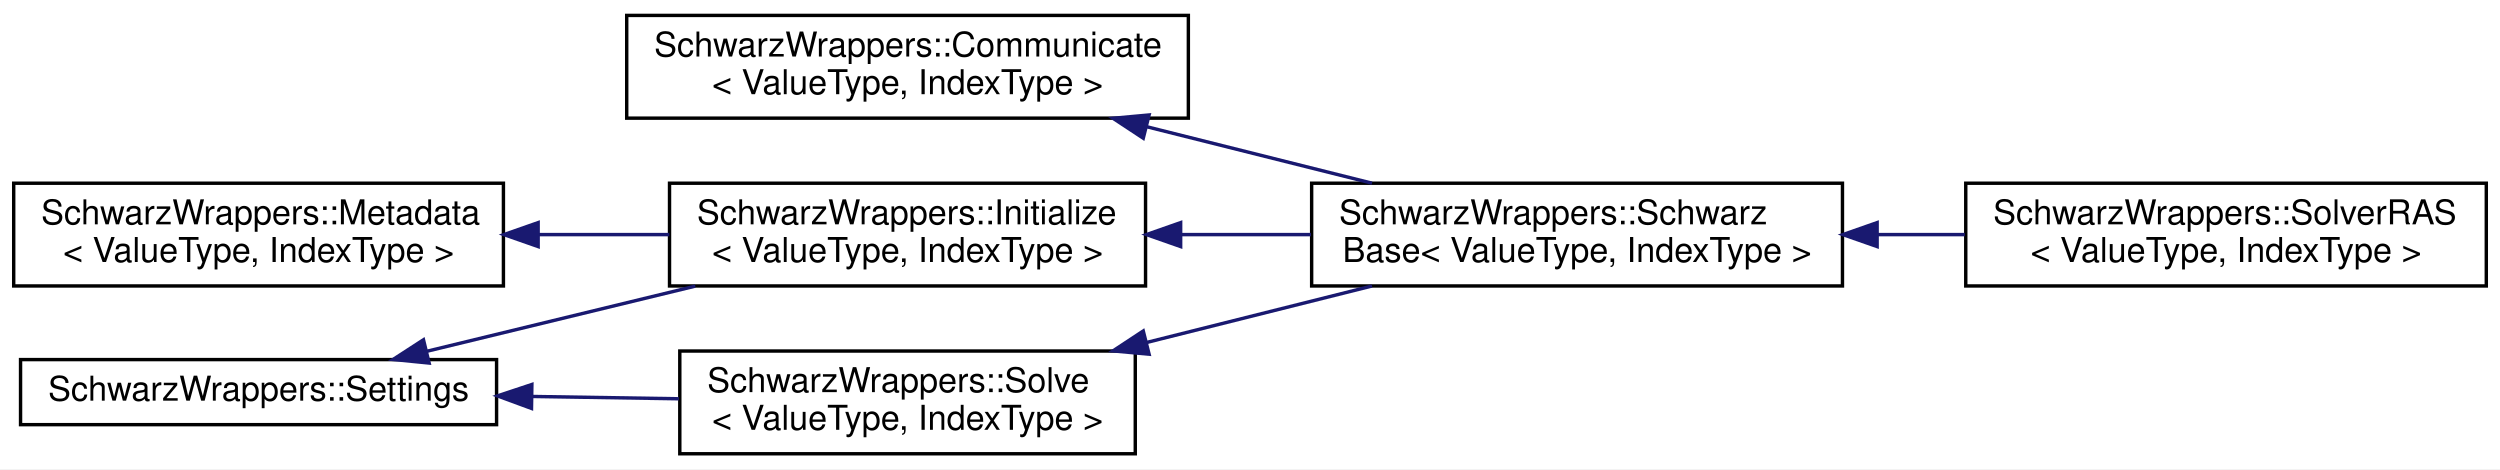
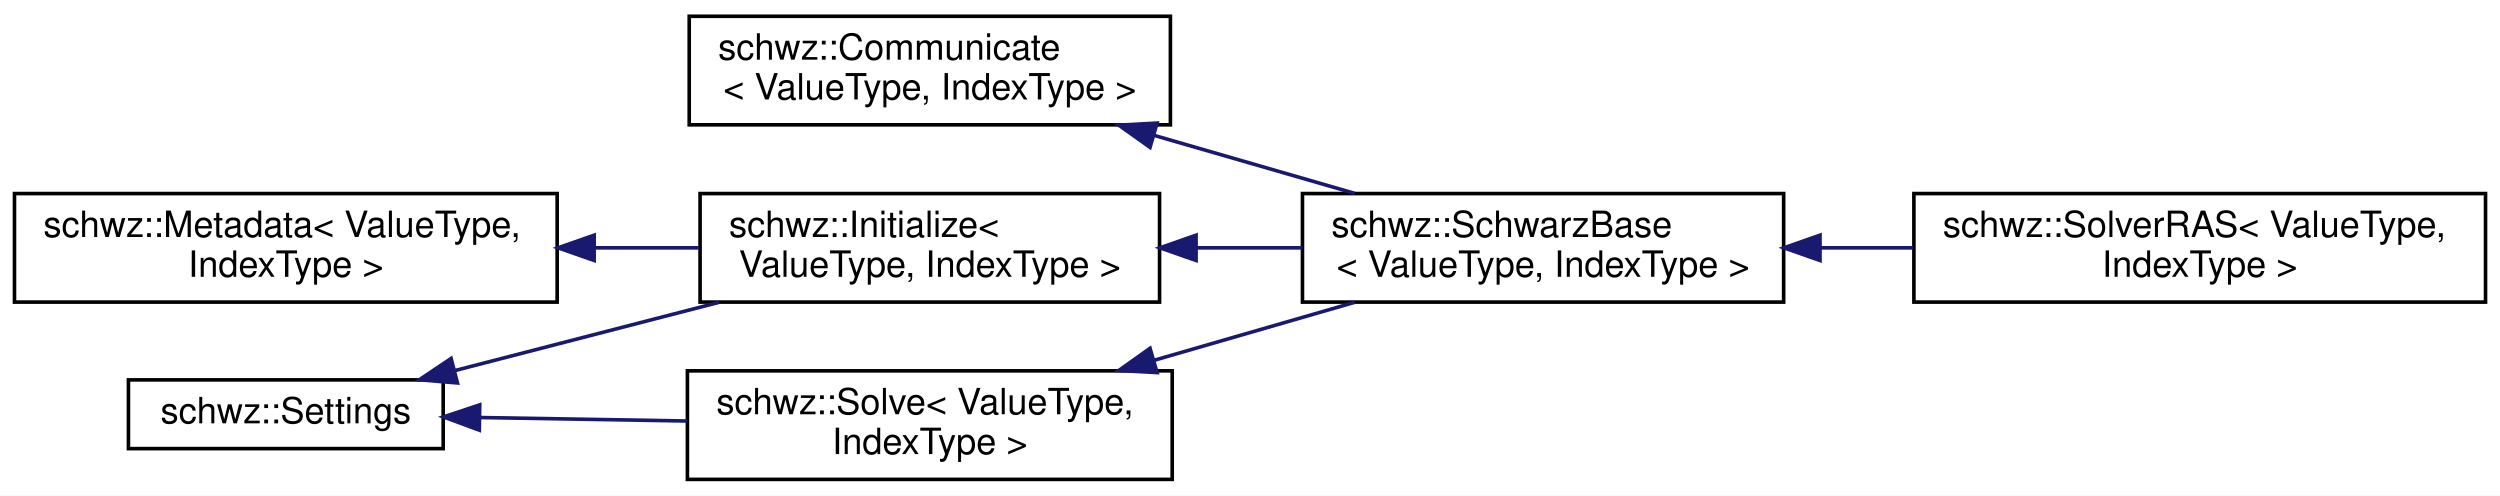
- <svg xmlns="http://www.w3.org/2000/svg" xmlns:xlink="http://www.w3.org/1999/xlink" width="730pt" height="137pt" viewBox="0.00 0.00 730.00 137.00">
+ <svg xmlns="http://www.w3.org/2000/svg" xmlns:xlink="http://www.w3.org/1999/xlink" width="691pt" height="137pt" viewBox="0.00 0.00 691.00 137.00">
  <g id="graph0" class="graph" transform="scale(1 1) rotate(0) translate(4 133)">
-     <polygon fill="#ffffff" stroke="transparent" points="-4,4 -4,-133 726,-133 726,4 -4,4" />
+     <polygon fill="#ffffff" stroke="transparent" points="-4,4 -4,-133 687,-133 687,4 -4,4" />
    <g id="node1" class="node">
      <g id="a_node1">
-         <a xlink:href="classSchwarzWrappers_1_1Communicate.html" target="_top" xlink:title="The communication class that provides the methods for the communication between the subdomains...">
-           <polygon fill="#ffffff" stroke="#000000" points="179,-98.5 179,-128.5 343,-128.5 343,-98.5 179,-98.5" />
-           <text text-anchor="start" x="187" y="-116.5" font-family="Helvetica,sans-Serif" font-size="10.00" fill="#000000">SchwarzWrappers::Communicate</text>
-           <text text-anchor="middle" x="261" y="-105.5" font-family="Helvetica,sans-Serif" font-size="10.00" fill="#000000">&lt; ValueType, IndexType &gt;</text>
+         <a xlink:href="classschwz_1_1Communicate.html" target="_top" xlink:title="The communication class that provides the methods for the communication between the subdomains...">
+           <polygon fill="#ffffff" stroke="#000000" points="186.5,-98.5 186.5,-128.5 319.5,-128.5 319.5,-98.5 186.5,-98.5" />
+           <text text-anchor="start" x="194.5" y="-116.5" font-family="Helvetica,sans-Serif" font-size="10.00" fill="#000000">schwz::Communicate</text>
+           <text text-anchor="middle" x="253" y="-105.5" font-family="Helvetica,sans-Serif" font-size="10.00" fill="#000000">&lt; ValueType, IndexType &gt;</text>
        </a>
      </g>
    </g>
    <g id="node2" class="node">
      <g id="a_node2">
-         <a xlink:href="classSchwarzWrappers_1_1SchwarzBase.html" target="_top" xlink:title="The Base solver class is meant to be the class implementing the common implementations for all the sc...">
-           <polygon fill="#ffffff" stroke="#000000" points="379,-49.5 379,-79.5 534,-79.5 534,-49.5 379,-49.5" />
-           <text text-anchor="start" x="387" y="-67.5" font-family="Helvetica,sans-Serif" font-size="10.00" fill="#000000">SchwarzWrappers::Schwarz</text>
-           <text text-anchor="middle" x="456.5" y="-56.5" font-family="Helvetica,sans-Serif" font-size="10.00" fill="#000000">Base&lt; ValueType, IndexType &gt;</text>
+         <a xlink:href="classschwz_1_1SchwarzBase.html" target="_top" xlink:title="The Base solver class is meant to be the class implementing the common implementations for all the sc...">
+           <polygon fill="#ffffff" stroke="#000000" points="356,-49.5 356,-79.5 489,-79.5 489,-49.5 356,-49.5" />
+           <text text-anchor="start" x="364" y="-67.5" font-family="Helvetica,sans-Serif" font-size="10.00" fill="#000000">schwz::SchwarzBase</text>
+           <text text-anchor="middle" x="422.5" y="-56.5" font-family="Helvetica,sans-Serif" font-size="10.00" fill="#000000">&lt; ValueType, IndexType &gt;</text>
        </a>
      </g>
    </g>
    <g id="edge1" class="edge">
-       <path fill="none" stroke="#191970" d="M330.729,-96.023C352.276,-90.623 375.808,-84.725 396.628,-79.506" />
-       <polygon fill="#191970" stroke="#191970" points="329.834,-92.639 320.985,-98.465 331.536,-99.429 329.834,-92.639" />
+       <path fill="none" stroke="#191970" d="M314.899,-95.606C333.13,-90.336 352.886,-84.624 370.434,-79.552" />
+       <polygon fill="#191970" stroke="#191970" points="313.873,-92.259 305.239,-98.399 315.817,-98.984 313.873,-92.259" />
    </g>
    <g id="node3" class="node">
      <g id="a_node3">
-         <a xlink:href="classSchwarzWrappers_1_1SolverRAS.html" target="_top" xlink:title="An implementation of the solver interface using the RAS solver. ">
-           <polygon fill="#ffffff" stroke="#000000" points="570,-49.5 570,-79.5 722,-79.5 722,-49.5 570,-49.5" />
-           <text text-anchor="start" x="578" y="-67.5" font-family="Helvetica,sans-Serif" font-size="10.00" fill="#000000">SchwarzWrappers::SolverRAS</text>
-           <text text-anchor="middle" x="646" y="-56.5" font-family="Helvetica,sans-Serif" font-size="10.00" fill="#000000">&lt; ValueType, IndexType &gt;</text>
+         <a xlink:href="classschwz_1_1SolverRAS.html" target="_top" xlink:title="An implementation of the solver interface using the RAS solver. ">
+           <polygon fill="#ffffff" stroke="#000000" points="525,-49.5 525,-79.5 683,-79.5 683,-49.5 525,-49.5" />
+           <text text-anchor="start" x="533" y="-67.5" font-family="Helvetica,sans-Serif" font-size="10.00" fill="#000000">schwz::SolverRAS&lt; ValueType,</text>
+           <text text-anchor="middle" x="604" y="-56.5" font-family="Helvetica,sans-Serif" font-size="10.00" fill="#000000"> IndexType &gt;</text>
        </a>
      </g>
    </g>
    <g id="edge2" class="edge">
-       <path fill="none" stroke="#191970" d="M544.39,-64.5C552.851,-64.5 561.386,-64.5 569.722,-64.5" />
-       <polygon fill="#191970" stroke="#191970" points="544.124,-61 534.124,-64.5 544.124,-68 544.124,-61" />
+       <path fill="none" stroke="#191970" d="M499.266,-64.5C507.723,-64.5 516.345,-64.5 524.831,-64.5" />
+       <polygon fill="#191970" stroke="#191970" points="499.053,-61 489.053,-64.5 499.053,-68 499.053,-61" />
    </g>
    <g id="node4" class="node">
      <g id="a_node4">
-         <a xlink:href="structSchwarzWrappers_1_1Metadata.html" target="_top" xlink:title="The solver metadata struct. ">
-           <polygon fill="#ffffff" stroke="#000000" points="0,-49.5 0,-79.5 143,-79.5 143,-49.5 0,-49.5" />
-           <text text-anchor="start" x="8" y="-67.5" font-family="Helvetica,sans-Serif" font-size="10.00" fill="#000000">SchwarzWrappers::Metadata</text>
-           <text text-anchor="middle" x="71.5" y="-56.5" font-family="Helvetica,sans-Serif" font-size="10.00" fill="#000000">&lt; ValueType, IndexType &gt;</text>
+         <a xlink:href="structschwz_1_1Metadata.html" target="_top" xlink:title="The solver metadata struct. ">
+           <polygon fill="#ffffff" stroke="#000000" points="0,-49.5 0,-79.5 150,-79.5 150,-49.5 0,-49.5" />
+           <text text-anchor="start" x="8" y="-67.5" font-family="Helvetica,sans-Serif" font-size="10.00" fill="#000000">schwz::Metadata&lt; ValueType,</text>
+           <text text-anchor="middle" x="75" y="-56.5" font-family="Helvetica,sans-Serif" font-size="10.00" fill="#000000"> IndexType &gt;</text>
        </a>
      </g>
    </g>
    <g id="node5" class="node">
      <g id="a_node5">
-         <a xlink:href="classSchwarzWrappers_1_1Initialize.html" target="_top" xlink:title="The initialization class that provides methods for initialization of the solver. ">
-           <polygon fill="#ffffff" stroke="#000000" points="191.5,-49.5 191.5,-79.5 330.5,-79.5 330.5,-49.5 191.5,-49.5" />
-           <text text-anchor="start" x="199.5" y="-67.5" font-family="Helvetica,sans-Serif" font-size="10.00" fill="#000000">SchwarzWrappers::Initialize</text>
-           <text text-anchor="middle" x="261" y="-56.5" font-family="Helvetica,sans-Serif" font-size="10.00" fill="#000000">&lt; ValueType, IndexType &gt;</text>
+         <a xlink:href="classschwz_1_1Initialize.html" target="_top" xlink:title="The initialization class that provides methods for initialization of the solver. ">
+           <polygon fill="#ffffff" stroke="#000000" points="189.5,-49.5 189.5,-79.5 316.5,-79.5 316.5,-49.5 189.5,-49.5" />
+           <text text-anchor="start" x="197.5" y="-67.5" font-family="Helvetica,sans-Serif" font-size="10.00" fill="#000000">schwz::Initialize&lt;</text>
+           <text text-anchor="middle" x="253" y="-56.5" font-family="Helvetica,sans-Serif" font-size="10.00" fill="#000000"> ValueType, IndexType &gt;</text>
        </a>
      </g>
    </g>
    <g id="edge3" class="edge">
-       <path fill="none" stroke="#191970" d="M153.261,-64.5C165.987,-64.5 179.031,-64.5 191.452,-64.5" />
-       <polygon fill="#191970" stroke="#191970" points="153.142,-61 143.142,-64.5 153.142,-68 153.142,-61" />
+       <path fill="none" stroke="#191970" d="M160.344,-64.5C170.089,-64.5 179.893,-64.5 189.286,-64.5" />
+       <polygon fill="#191970" stroke="#191970" points="160.23,-61 150.23,-64.5 160.23,-68 160.23,-61" />
    </g>
    <g id="edge4" class="edge">
-       <path fill="none" stroke="#191970" d="M341.101,-64.5C353.554,-64.5 366.402,-64.5 378.8,-64.5" />
-       <polygon fill="#191970" stroke="#191970" points="340.752,-61 330.752,-64.5 340.752,-68 340.752,-61" />
+       <path fill="none" stroke="#191970" d="M326.668,-64.5C336.422,-64.5 346.375,-64.5 355.998,-64.5" />
+       <polygon fill="#191970" stroke="#191970" points="326.598,-61 316.598,-64.5 326.598,-68 326.598,-61" />
    </g>
    <g id="node6" class="node">
      <g id="a_node6">
-         <a xlink:href="structSchwarzWrappers_1_1Settings.html" target="_top" xlink:title="The struct that contains the solver settings and the parameters to be set by the user. ">
-           <polygon fill="#ffffff" stroke="#000000" points="2,-9 2,-28 141,-28 141,-9 2,-9" />
-           <text text-anchor="middle" x="71.5" y="-16" font-family="Helvetica,sans-Serif" font-size="10.00" fill="#000000">SchwarzWrappers::Settings</text>
+         <a xlink:href="structschwz_1_1Settings.html" target="_top" xlink:title="The struct that contains the solver settings and the parameters to be set by the user. ">
+           <polygon fill="#ffffff" stroke="#000000" points="31.5,-9 31.5,-28 118.5,-28 118.5,-9 31.5,-9" />
+           <text text-anchor="middle" x="75" y="-16" font-family="Helvetica,sans-Serif" font-size="10.00" fill="#000000">schwz::Settings</text>
        </a>
      </g>
    </g>
    <g id="edge5" class="edge">
-       <path fill="none" stroke="#191970" d="M120.68,-30.438C144.602,-36.245 173.612,-43.287 199.03,-49.457" />
-       <polygon fill="#191970" stroke="#191970" points="121.308,-26.989 110.764,-28.031 119.657,-33.791 121.308,-26.989" />
+       <path fill="none" stroke="#191970" d="M121.799,-30.594C144.152,-36.371 171.128,-43.342 194.791,-49.457" />
+       <polygon fill="#191970" stroke="#191970" points="122.439,-27.145 111.882,-28.031 120.688,-33.922 122.439,-27.145" />
    </g>
    <g id="node7" class="node">
      <g id="a_node7">
-         <a xlink:href="classSchwarzWrappers_1_1Solve.html" target="_top" xlink:title="The Solver class the provides the solver and the convergence checking methods. ">
-           <polygon fill="#ffffff" stroke="#000000" points="194.5,-.5 194.5,-30.5 327.5,-30.5 327.5,-.5 194.5,-.5" />
-           <text text-anchor="start" x="202.5" y="-18.5" font-family="Helvetica,sans-Serif" font-size="10.00" fill="#000000">SchwarzWrappers::Solve</text>
-           <text text-anchor="middle" x="261" y="-7.5" font-family="Helvetica,sans-Serif" font-size="10.00" fill="#000000">&lt; ValueType, IndexType &gt;</text>
+         <a xlink:href="classschwz_1_1Solve.html" target="_top" xlink:title="The Solver class the provides the solver and the convergence checking methods. ">
+           <polygon fill="#ffffff" stroke="#000000" points="186,-.5 186,-30.5 320,-30.5 320,-.5 186,-.5" />
+           <text text-anchor="start" x="194" y="-18.5" font-family="Helvetica,sans-Serif" font-size="10.00" fill="#000000">schwz::Solve&lt; ValueType,</text>
+           <text text-anchor="middle" x="253" y="-7.5" font-family="Helvetica,sans-Serif" font-size="10.00" fill="#000000"> IndexType &gt;</text>
        </a>
      </g>
    </g>
    <g id="edge6" class="edge">
-       <path fill="none" stroke="#191970" d="M151.515,-17.233C165.74,-17.008 180.42,-16.776 194.229,-16.557" />
-       <polygon fill="#191970" stroke="#191970" points="151.199,-13.738 141.256,-17.396 151.31,-20.737 151.199,-13.738" />
+       <path fill="none" stroke="#191970" d="M128.591,-17.597C146.641,-17.293 167.012,-16.949 185.966,-16.63" />
+       <polygon fill="#191970" stroke="#191970" points="128.483,-14.098 118.544,-17.766 128.601,-21.097 128.483,-14.098" />
    </g>
    <g id="edge7" class="edge">
-       <path fill="none" stroke="#191970" d="M330.729,-32.977C352.276,-38.377 375.808,-44.276 396.628,-49.494" />
-       <polygon fill="#191970" stroke="#191970" points="331.536,-29.571 320.985,-30.535 329.834,-36.361 331.536,-29.571" />
+       <path fill="none" stroke="#191970" d="M314.899,-33.394C333.13,-38.664 352.886,-44.376 370.434,-49.448" />
+       <polygon fill="#191970" stroke="#191970" points="315.817,-30.016 305.239,-30.601 313.873,-36.741 315.817,-30.016" />
    </g>
  </g>
</svg>
